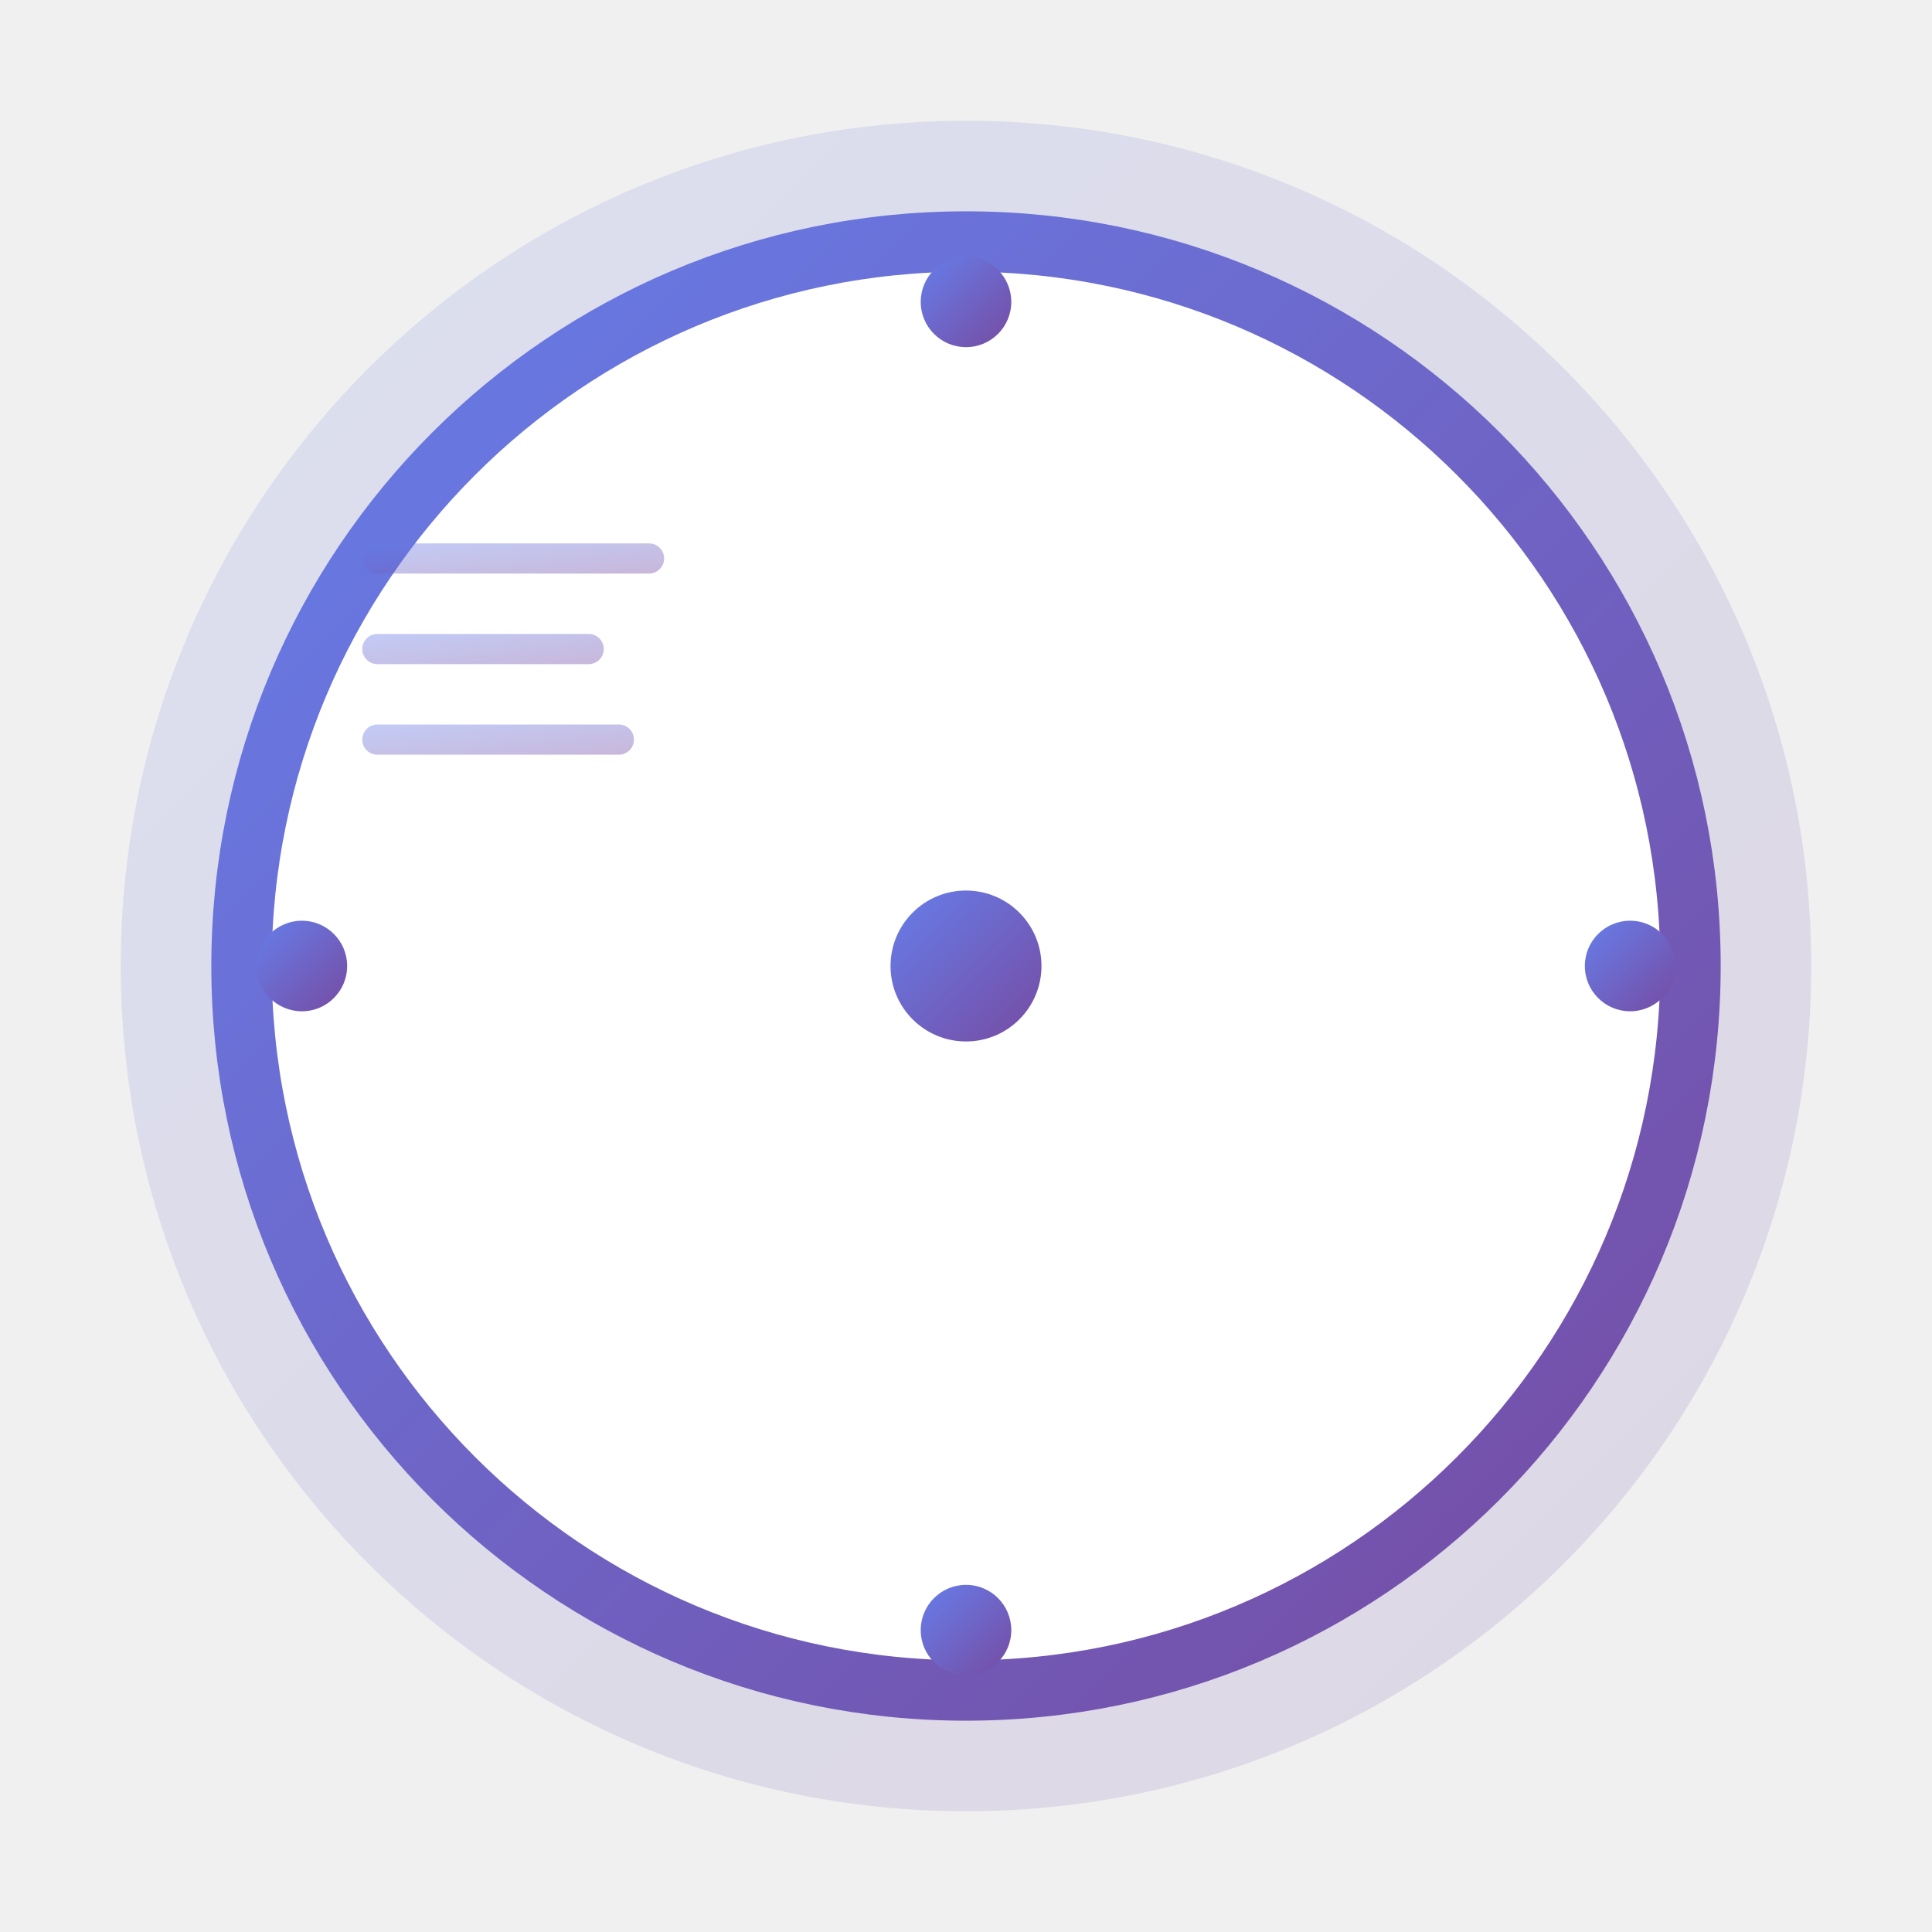
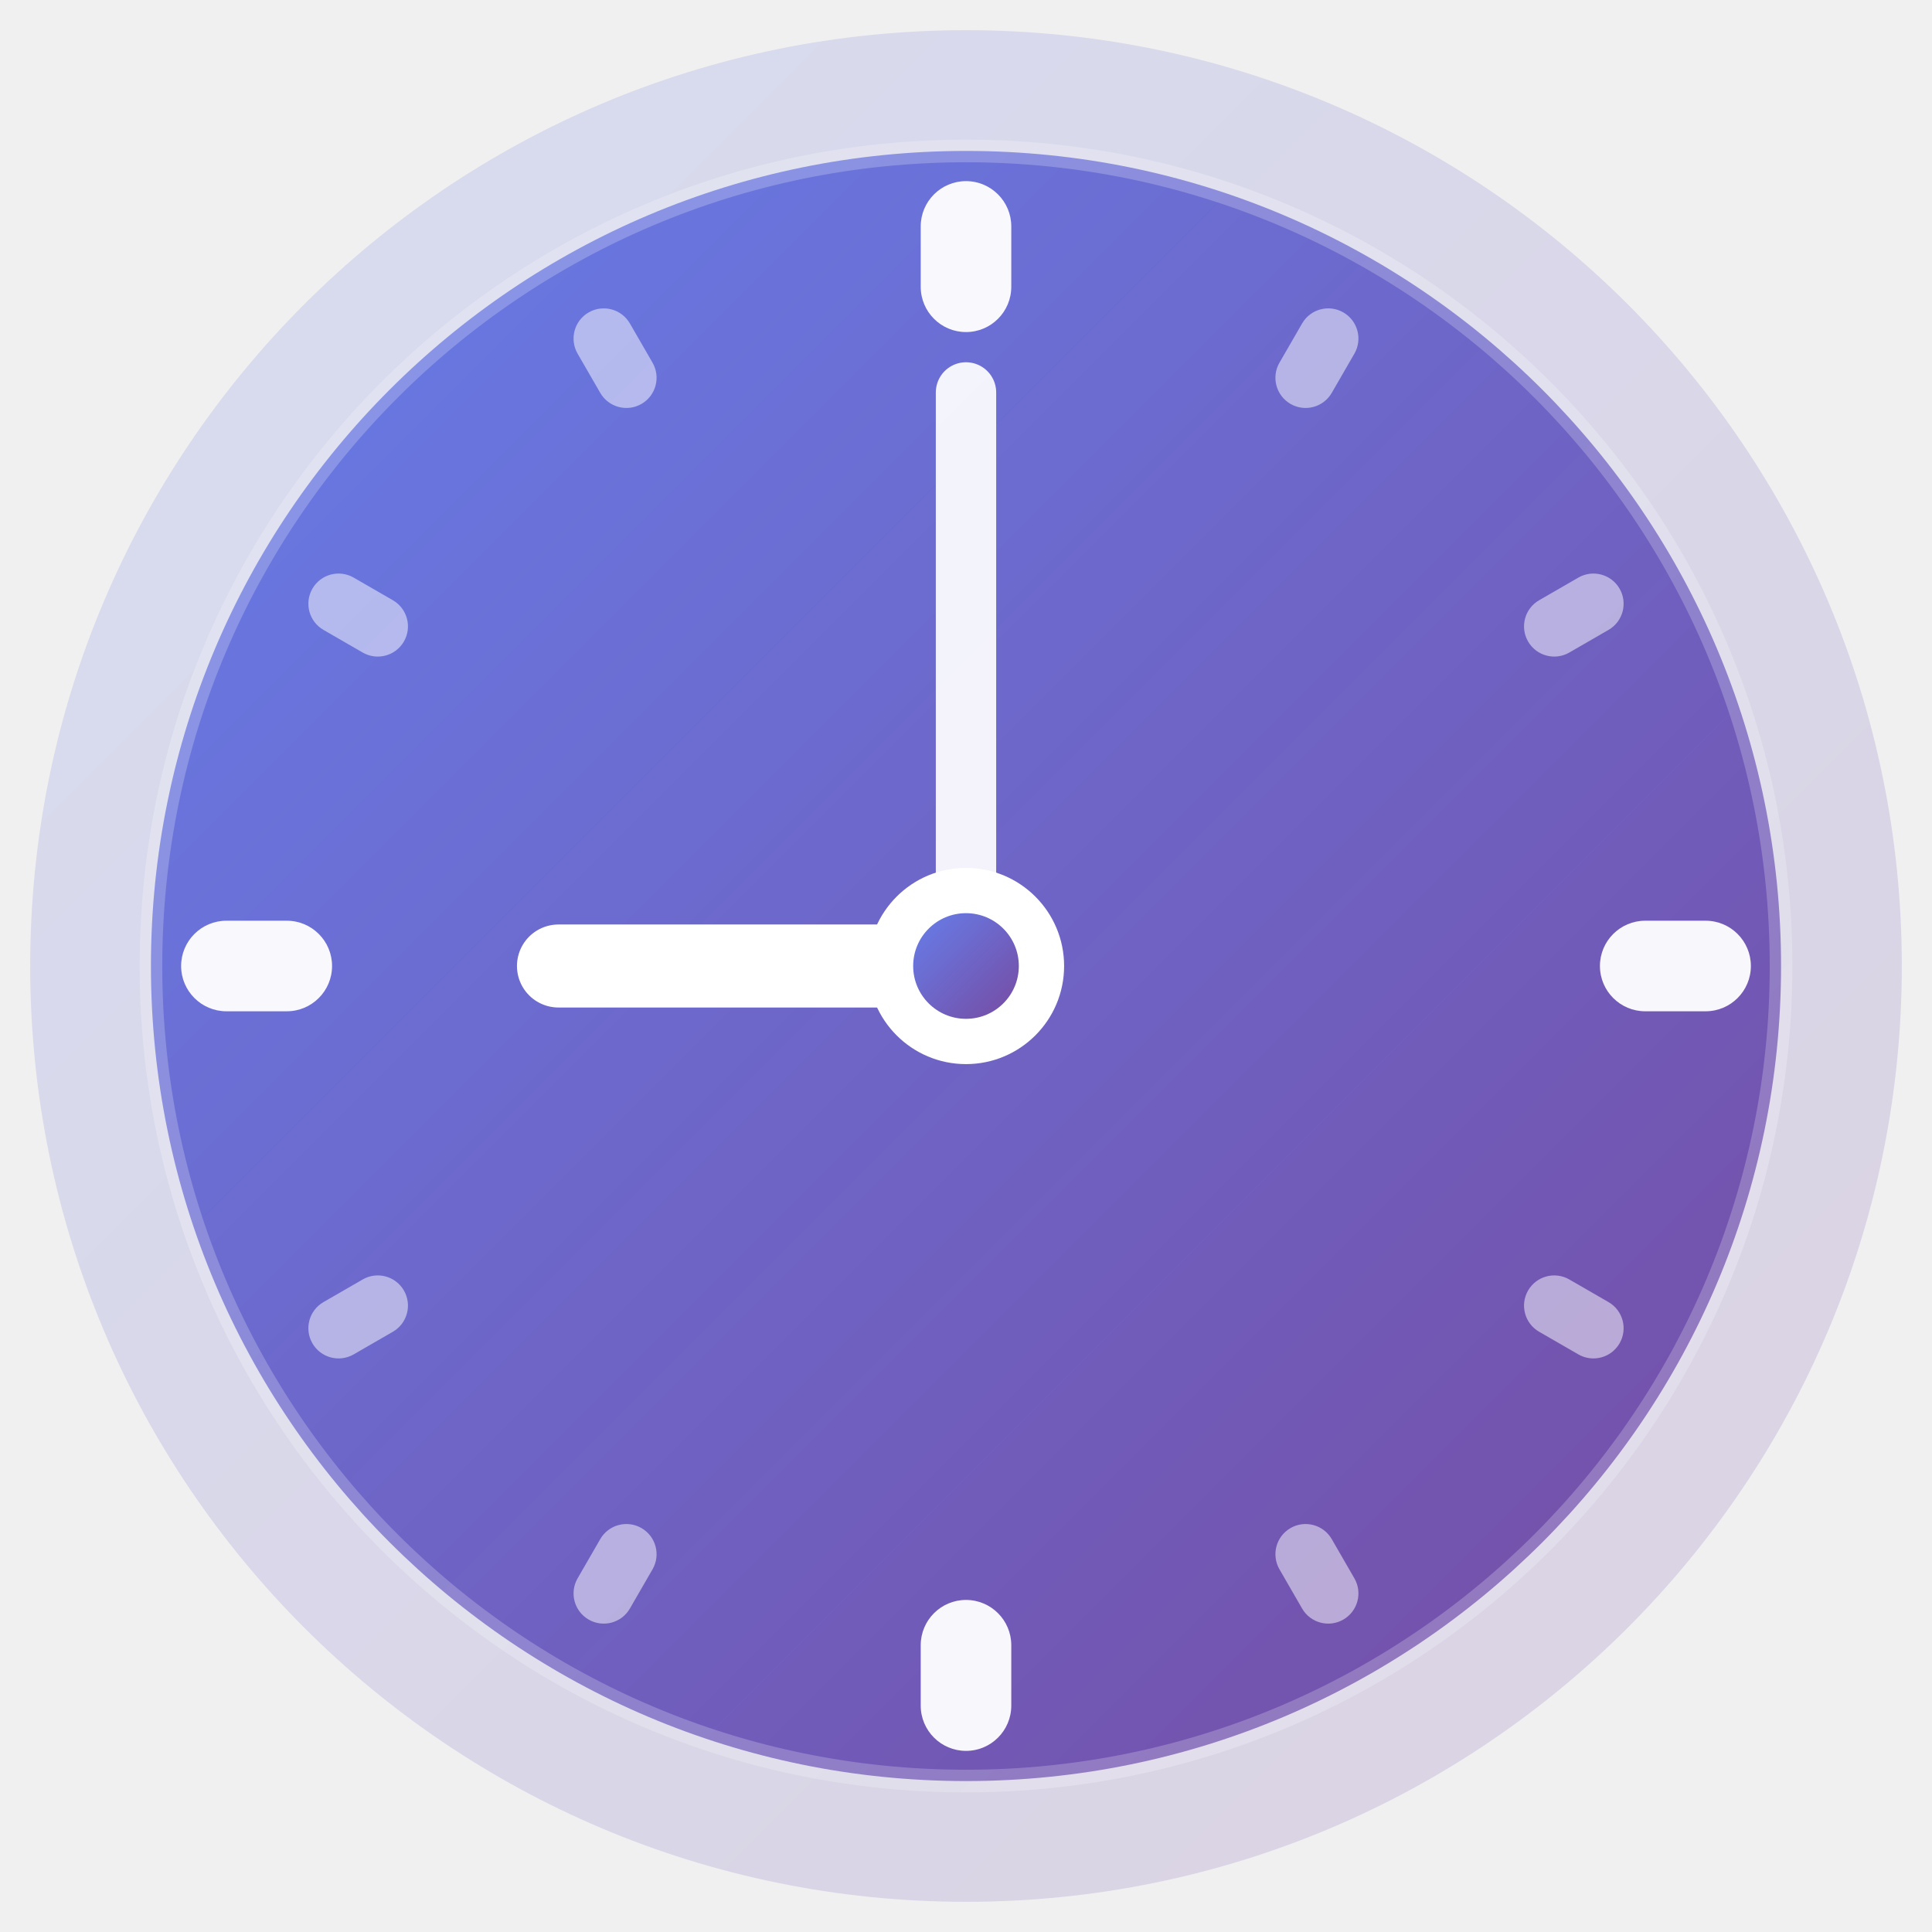
<svg xmlns="http://www.w3.org/2000/svg" viewBox="0 0 128 128" fill="none">
  <defs>
-     <linearGradient id="gradient" x1="0%" y1="0%" x2="100%" y2="100%">
-       <stop offset="0%" style="stop-color:#667eea;stop-opacity:1" />
-       <stop offset="100%" style="stop-color:#764ba2;stop-opacity:1" />
+     <linearGradient id="g" x1="0%" y1="0%" x2="100%" y2="100%">
+       <stop offset="0%" stop-color="#667eea" />
+       <stop offset="100%" stop-color="#764ba2" />
    </linearGradient>
  </defs>
-   <circle cx="64" cy="64" r="56" fill="url(#gradient)" opacity="0.15" />
-   <circle cx="64" cy="64" r="48" fill="white" />
-   <circle cx="64" cy="64" r="48" fill="none" stroke="url(#gradient)" stroke-width="4" />
-   <circle cx="64" cy="20" r="3" fill="url(#gradient)" />
-   <circle cx="64" cy="108" r="3" fill="url(#gradient)" />
-   <circle cx="108" cy="64" r="3" fill="url(#gradient)" />
-   <circle cx="20" cy="64" r="3" fill="url(#gradient)" />
-   <rect x="24" y="36" width="20" height="2" rx="1" fill="url(#gradient)" opacity="0.4" />
-   <rect x="24" y="42" width="16" height="2" rx="1" fill="url(#gradient)" opacity="0.4" />
-   <rect x="24" y="48" width="18" height="2" rx="1" fill="url(#gradient)" opacity="0.4" />
-   <line x1="64" y1="64" x2="64" y2="36" stroke="url(#gradient)" stroke-width="4" stroke-linecap="round" />
-   <line x1="64" y1="64" x2="84" y2="64" stroke="url(#gradient)" stroke-width="3" stroke-linecap="round" />
-   <circle cx="64" cy="64" r="5" fill="url(#gradient)" />
+   <circle cx="64" cy="64" r="62" fill="url(#g)" opacity="0.18" />
+   <circle cx="64" cy="64" r="54" fill="url(#g)" />
+   <circle cx="64" cy="64" r="54" stroke="rgba(255,255,255,0.22)" stroke-width="1.5" fill="none" />
+   <rect x="61" y="12" width="6" height="10" rx="3" fill="rgba(255,255,255,0.95)" />
+   <rect x="106" y="61" width="10" height="6" rx="3" fill="rgba(255,255,255,0.95)" />
+   <rect x="61" y="106" width="6" height="10" rx="3" fill="rgba(255,255,255,0.95)" />
+   <rect x="12" y="61" width="10" height="6" rx="3" fill="rgba(255,255,255,0.95)" />
+   <rect x="62" y="14" width="4" height="7" rx="2" fill="rgba(255,255,255,0.5)" transform="rotate(30 64 64)" />
+   <rect x="62" y="14" width="4" height="7" rx="2" fill="rgba(255,255,255,0.5)" transform="rotate(60 64 64)" />
+   <rect x="62" y="14" width="4" height="7" rx="2" fill="rgba(255,255,255,0.5)" transform="rotate(120 64 64)" />
+   <rect x="62" y="14" width="4" height="7" rx="2" fill="rgba(255,255,255,0.5)" transform="rotate(150 64 64)" />
+   <rect x="62" y="14" width="4" height="7" rx="2" fill="rgba(255,255,255,0.5)" transform="rotate(210 64 64)" />
+   <rect x="62" y="14" width="4" height="7" rx="2" fill="rgba(255,255,255,0.5)" transform="rotate(240 64 64)" />
+   <rect x="62" y="14" width="4" height="7" rx="2" fill="rgba(255,255,255,0.5)" transform="rotate(300 64 64)" />
+   <rect x="62" y="14" width="4" height="7" rx="2" fill="rgba(255,255,255,0.5)" transform="rotate(330 64 64)" />
+   <line x1="64" y1="64" x2="37" y2="64" stroke="white" stroke-width="5.5" stroke-linecap="round" />
+   <line x1="64" y1="64" x2="64" y2="26" stroke="rgba(255,255,255,0.92)" stroke-width="4" stroke-linecap="round" />
+   <circle cx="64" cy="64" r="6.5" fill="white" />
+   <circle cx="64" cy="64" r="3.5" fill="url(#g)" />
</svg>
